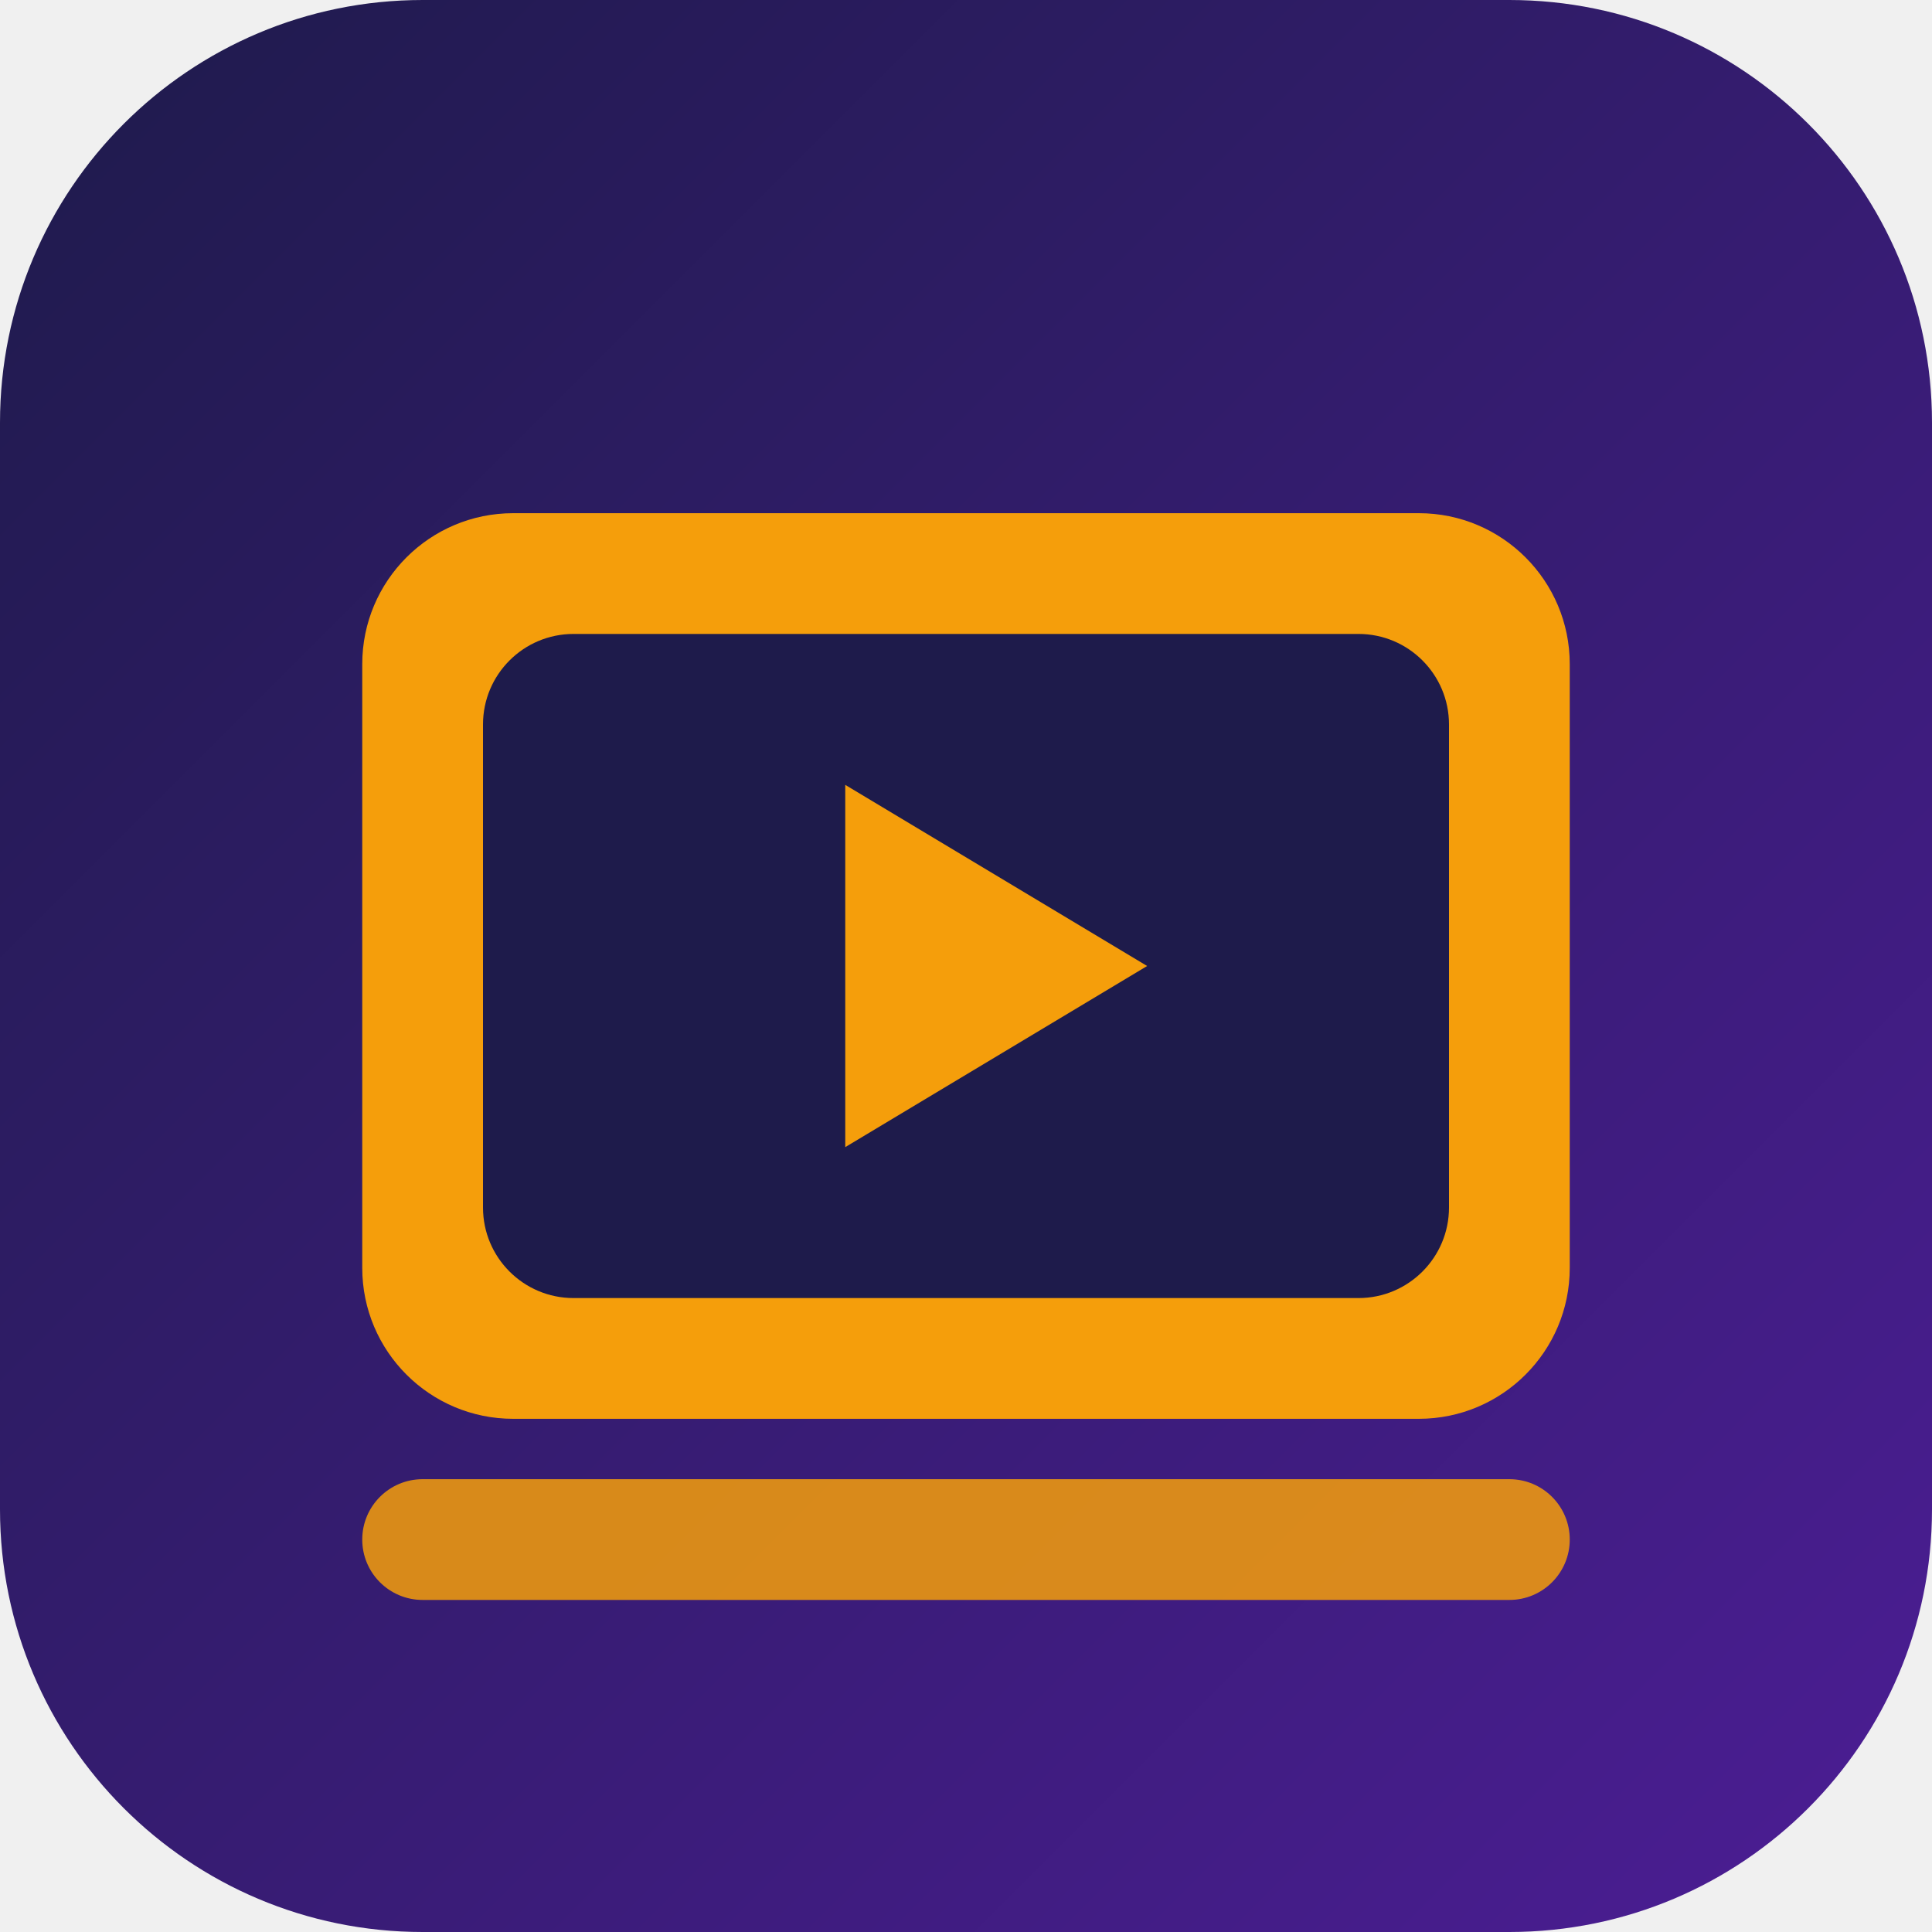
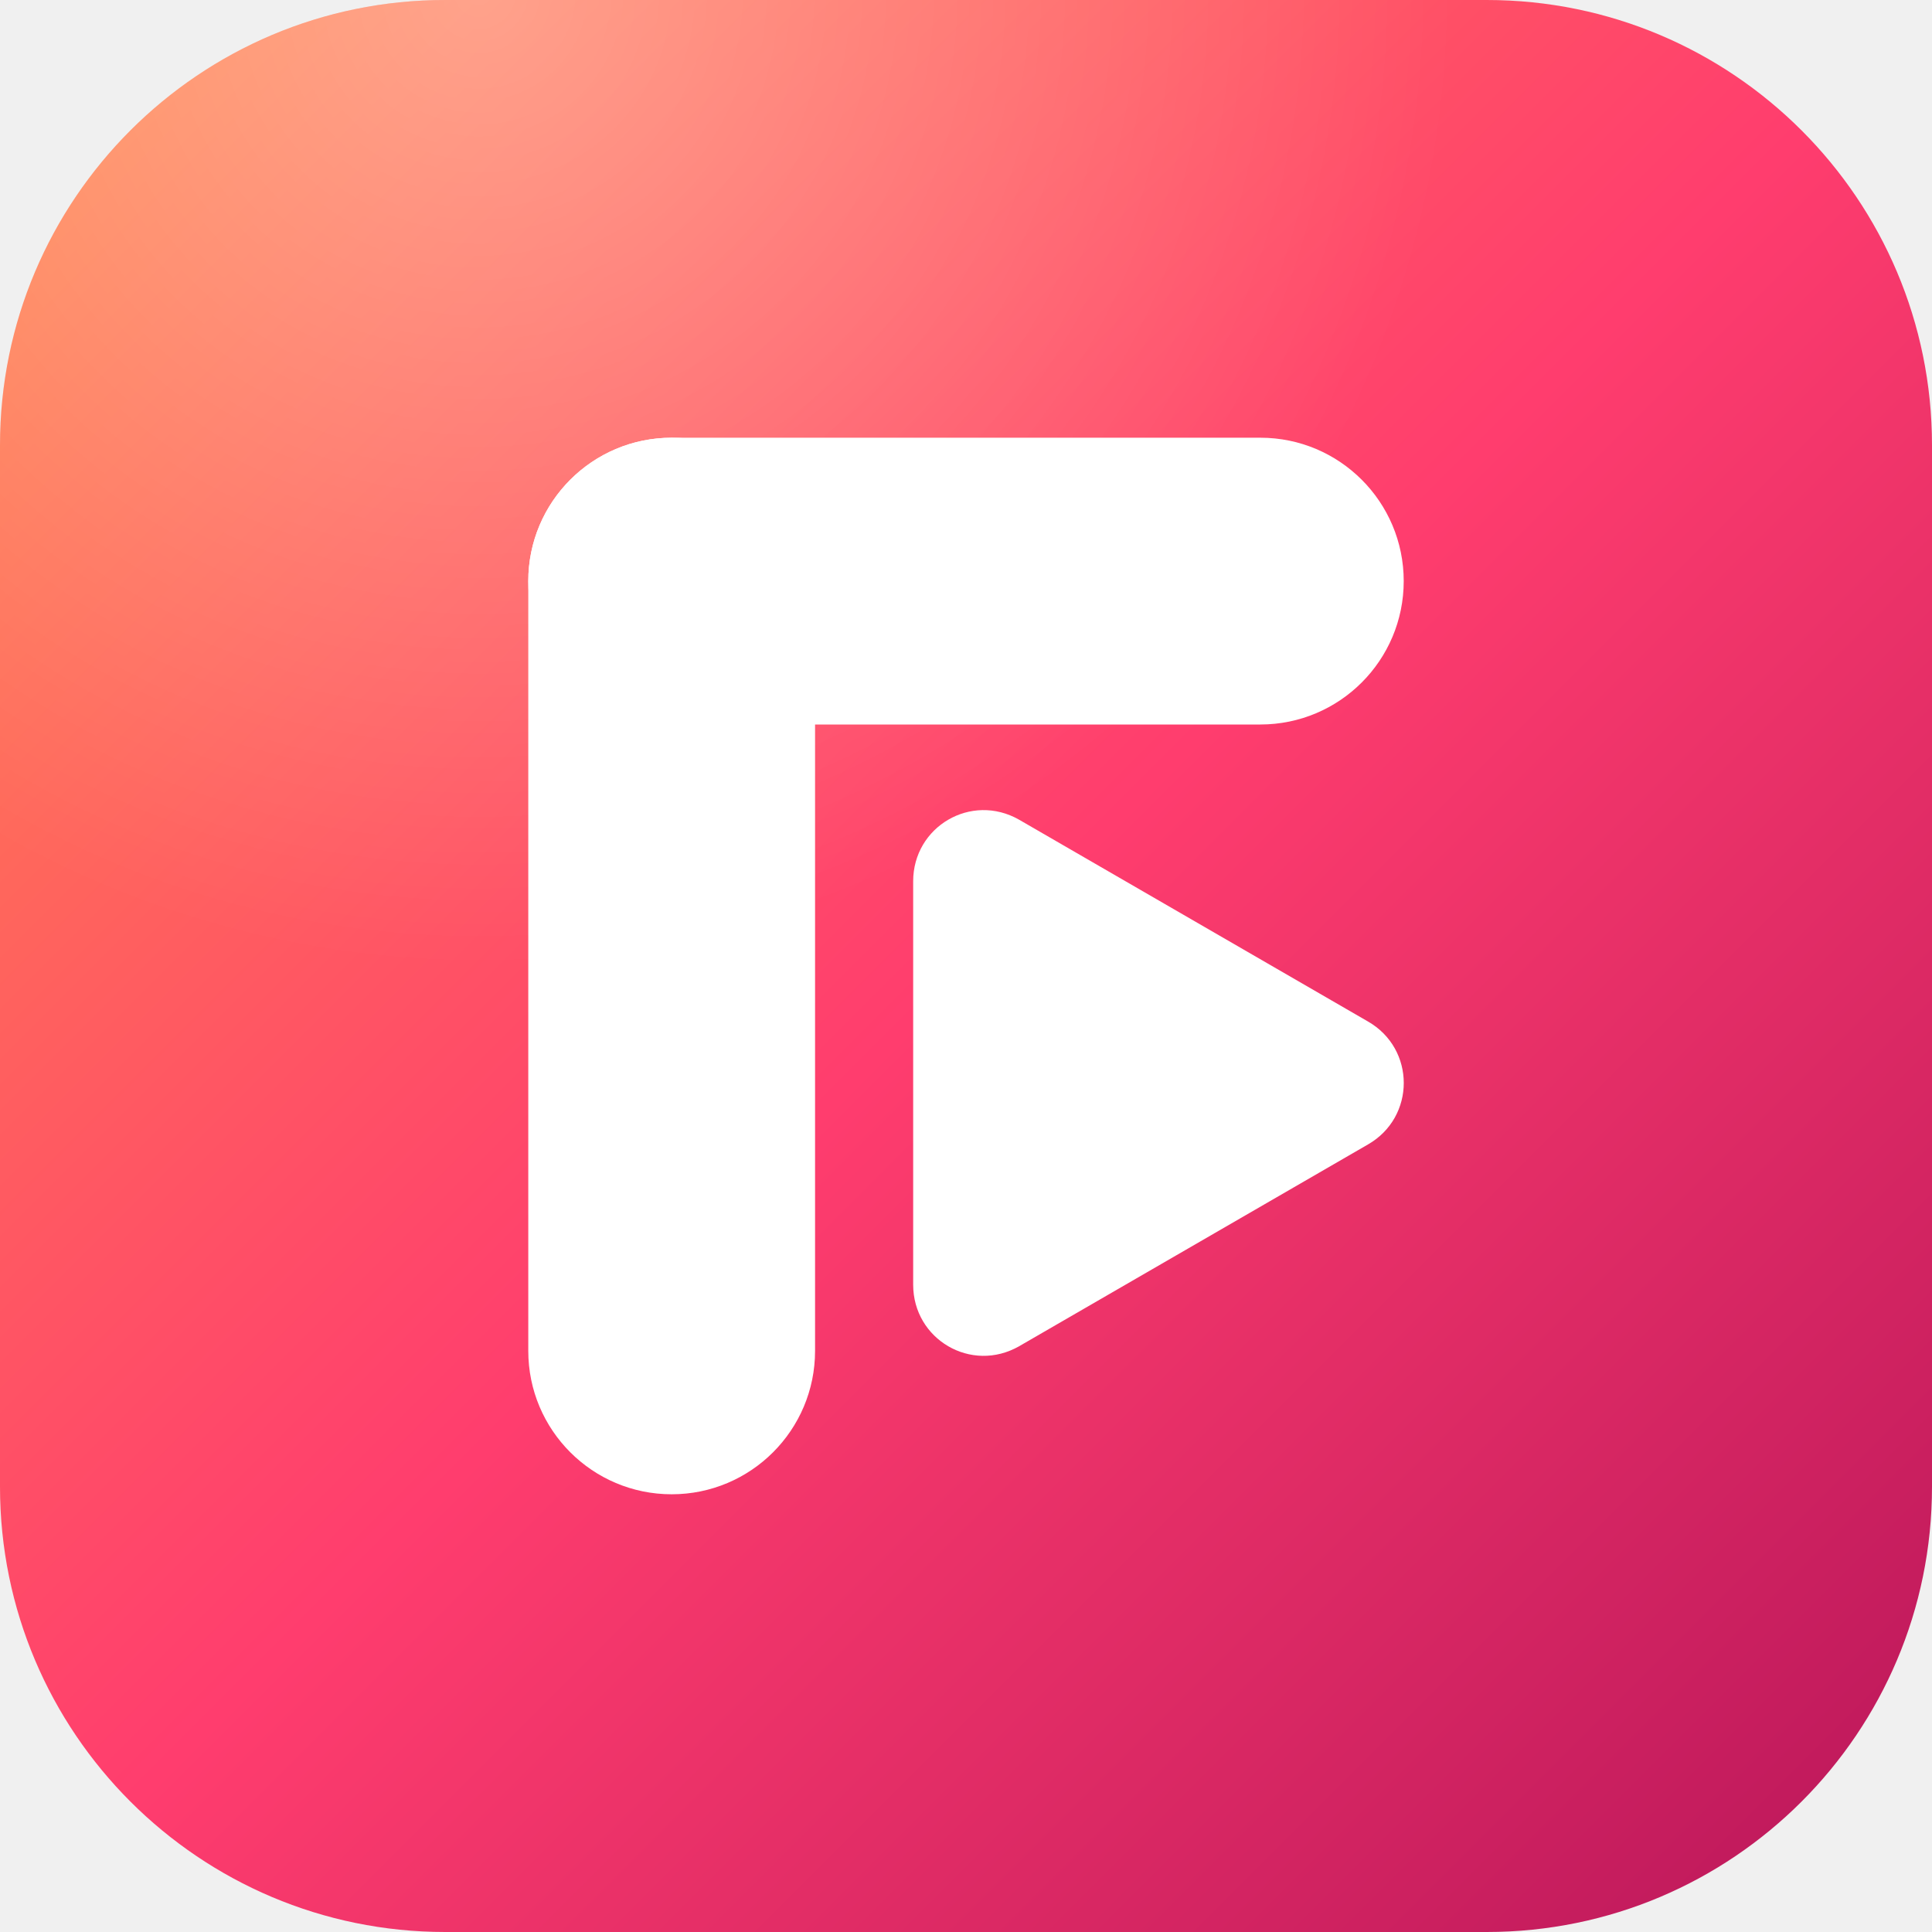
- <svg xmlns="http://www.w3.org/2000/svg" viewBox="0 0 128 128">
+ <svg xmlns="http://www.w3.org/2000/svg" viewBox="0 0 512 512">
  <defs>
-     <linearGradient id="g" x1="0" y1="0" x2="1" y2="1">
-       <stop offset="0" stop-color="#1e1b4b" />
-       <stop offset="1" stop-color="#4c1d95" />
+     <linearGradient id="fx-bg" x1="0" y1="0" x2="1" y2="1">
+       <stop offset="0" stop-color="#ff8a4c" />
+       <stop offset=".5" stop-color="#ff3d6e" />
+       <stop offset="1" stop-color="#b8155a" />
    </linearGradient>
+     <radialGradient id="fx-hl" cx=".25" cy="0" r="1">
+       <stop offset="0" stop-color="#fff" stop-opacity=".32" />
+       <stop offset=".5" stop-color="#fff" stop-opacity="0" />
+     </radialGradient>
  </defs>
-   <rect width="128" height="128" rx="28" fill="url(#g)" />
-   <rect x="24" y="34" width="80" height="60" rx="10" fill="#f59e0b" />
-   <rect x="32" y="42" width="64" height="44" rx="6" fill="#1e1b4b" />
-   <path d="M56 52 L76 64 L56 76 Z" fill="#f59e0b" />
-   <rect x="24" y="98" width="80" height="8" rx="4" fill="#f59e0b" opacity="0.85" />
+   <rect width="512" height="512" rx="118" fill="url(#fx-bg)" />
+   <rect width="512" height="512" rx="118" fill="url(#fx-hl)" />
+   <g fill="#fff">
+     <rect x="140" y="116" width="76" height="280" rx="38" />
+     <rect x="140" y="116" width="232" height="76" rx="38" />
+     <path transform="translate(242 287) scale(.906) translate(-242 -287)" d="M242 228c0-16 17-26 31-18l102 59c14 8 14 28 0 36l-102 59c-14 8-31-2-31-18z" />
+   </g>
</svg>
